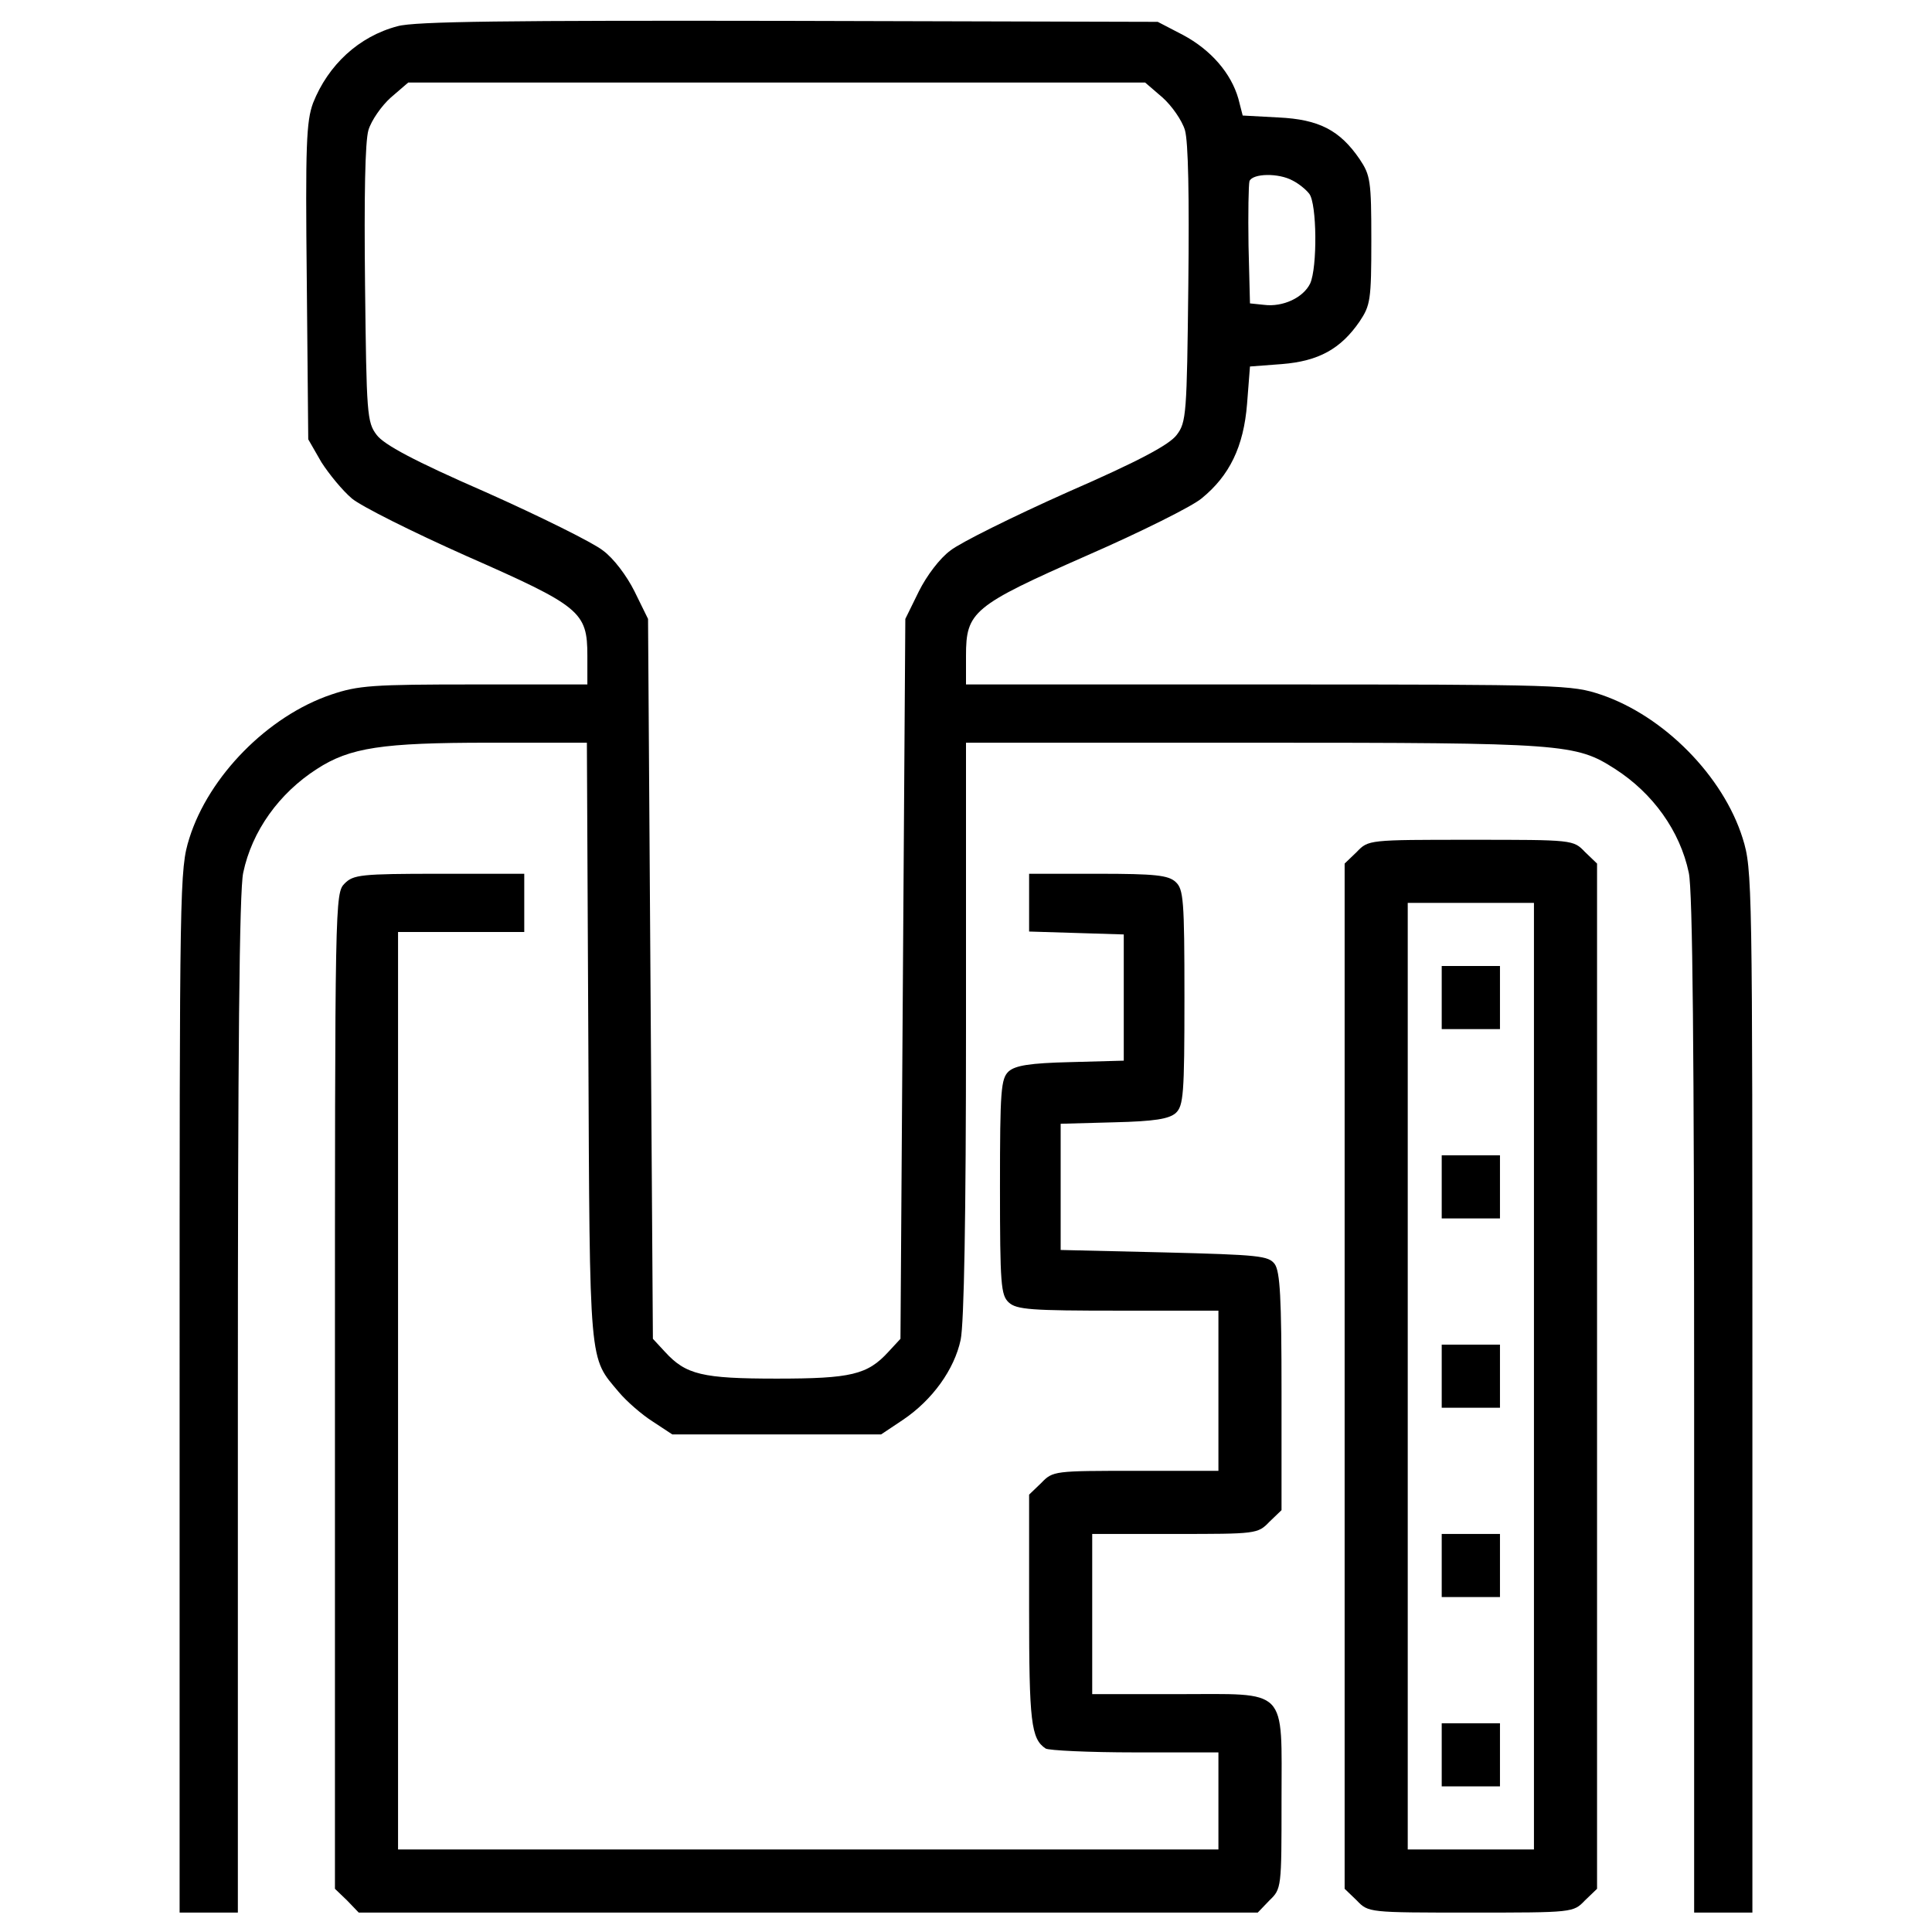
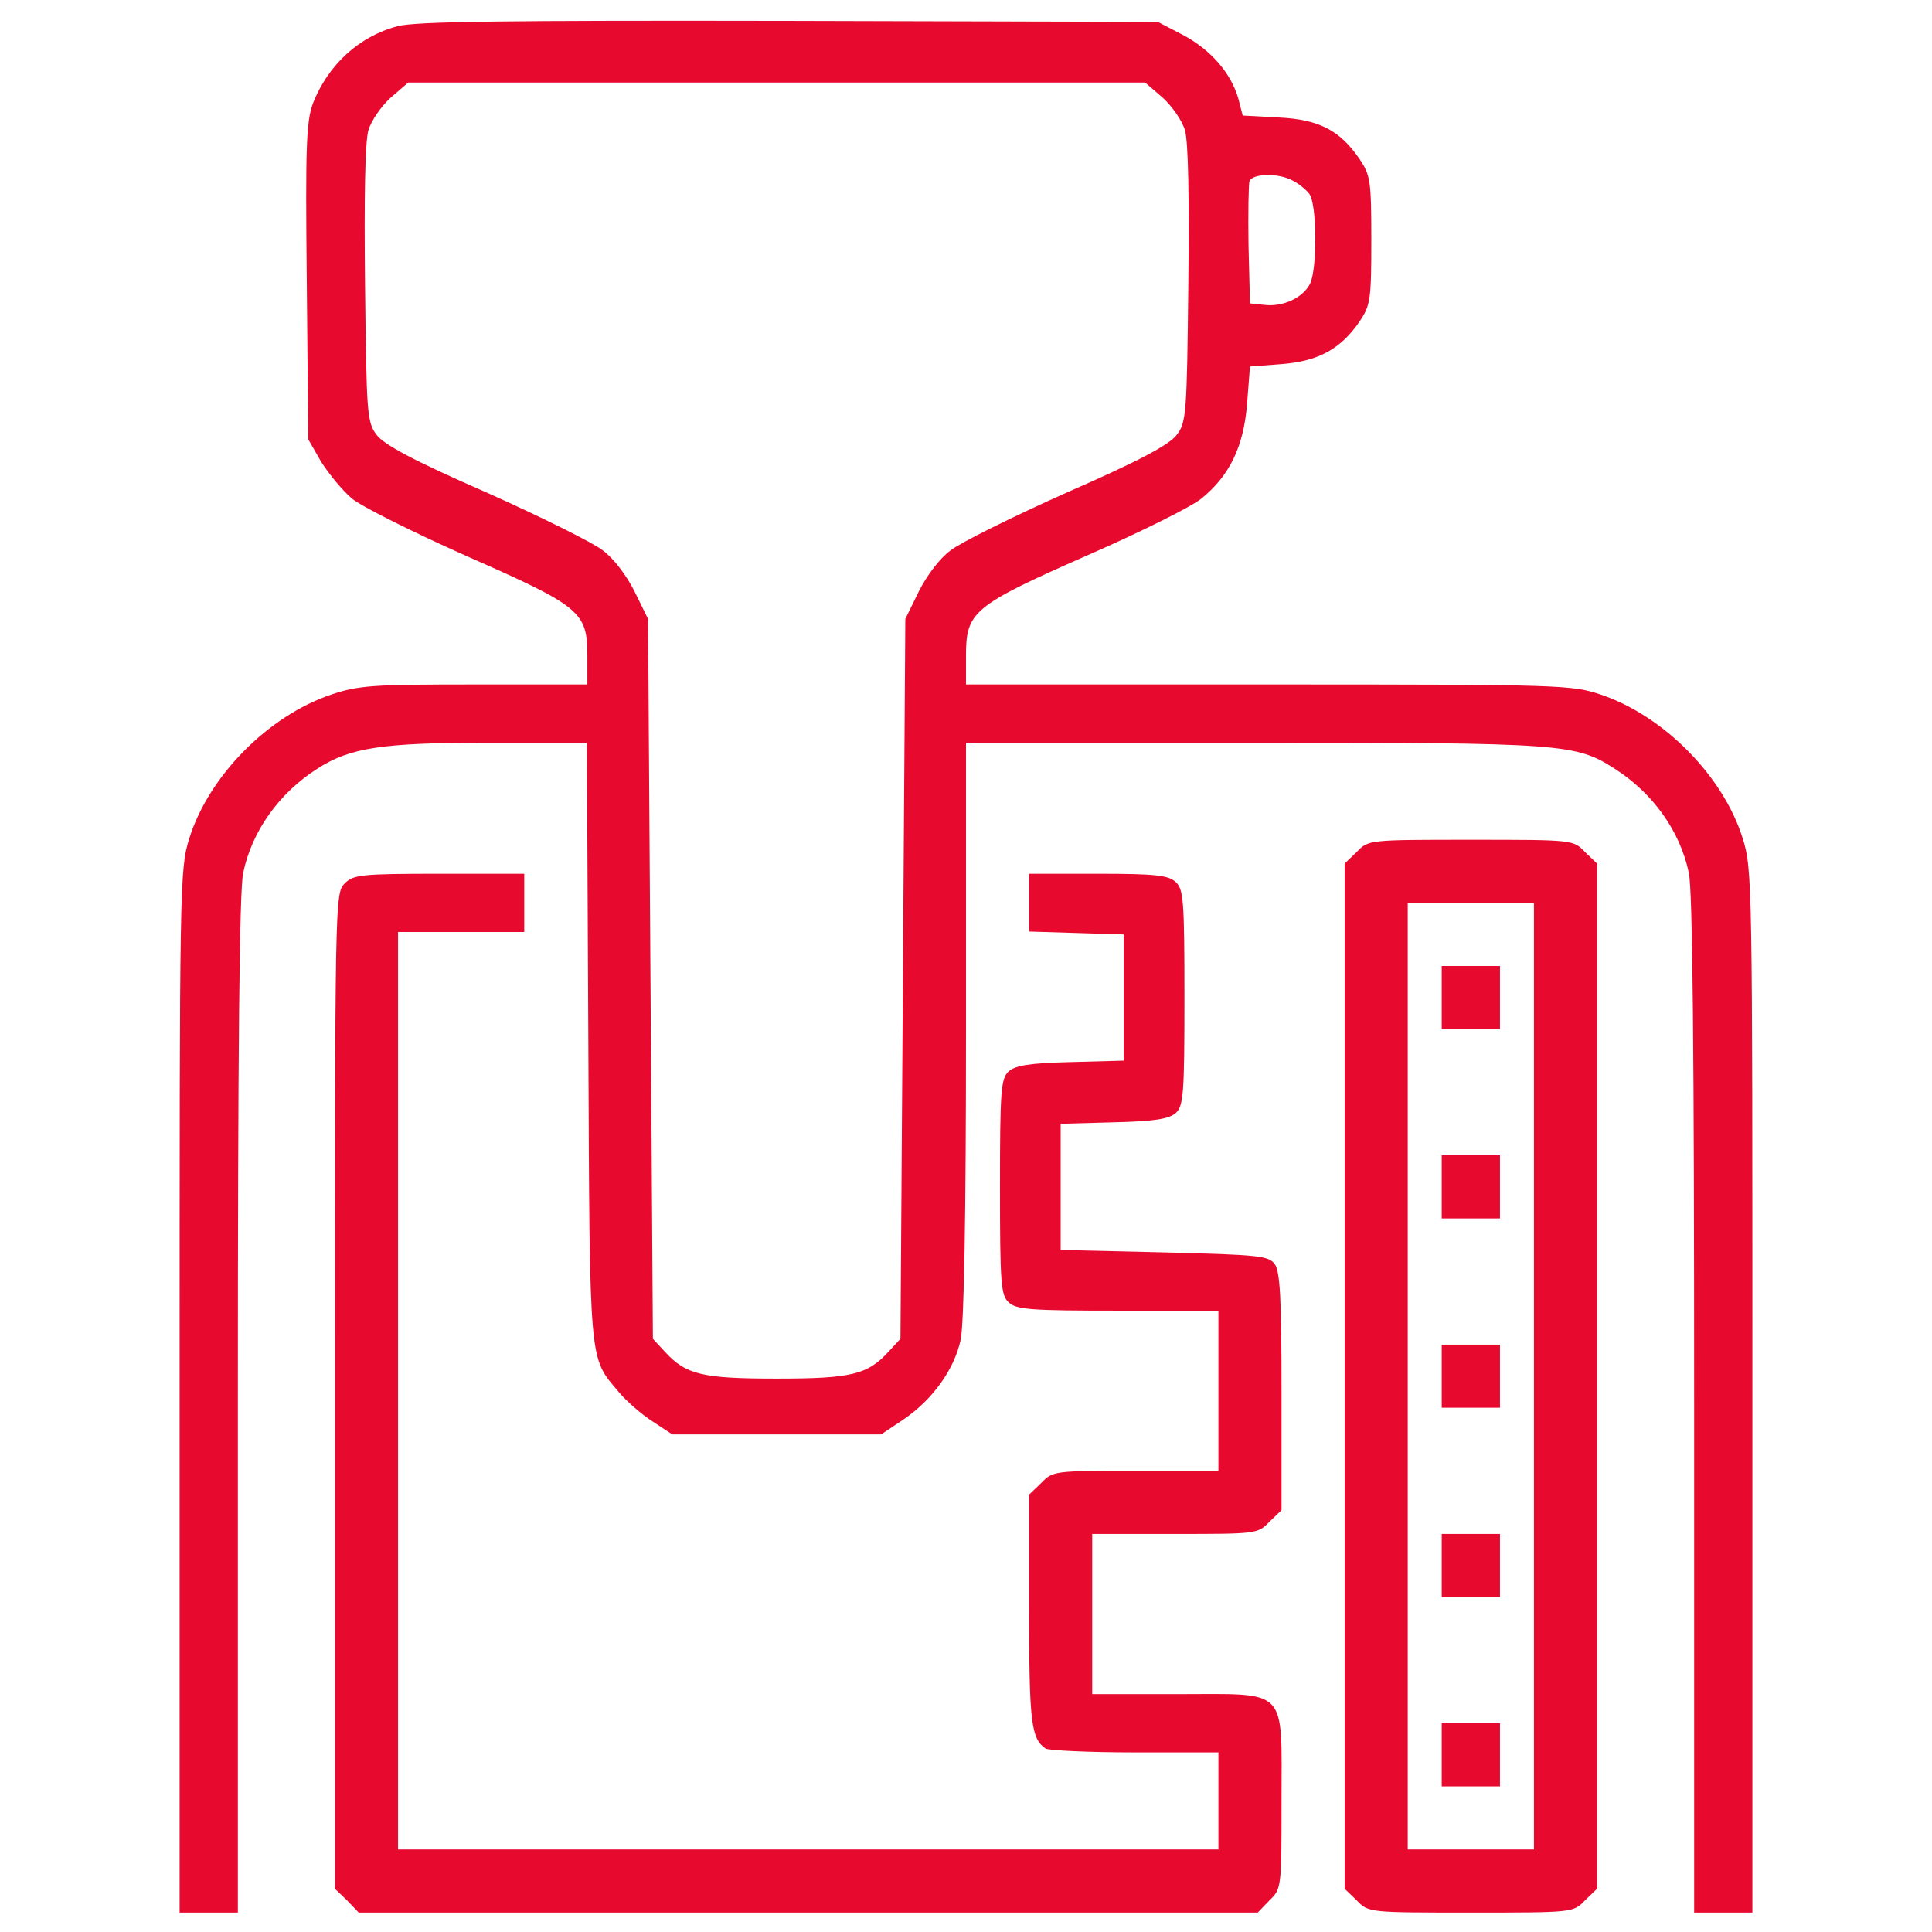
- <svg xmlns="http://www.w3.org/2000/svg" fill="currentColor" viewBox="0 0 398 398" preserveAspectRatio="xMidYMid meet">
+ <svg xmlns="http://www.w3.org/2000/svg" fill="#e8092e" viewBox="0 0 398 398" preserveAspectRatio="xMidYMid meet">
  <g transform="translate(0,398) scale(0.1,-0.1)" stroke="none">
    <path d="M819 3926 c-80 -21 -143 -80 -174 -158 -14 -38 -16 -86 -13 -368 l3 -325 27 -47 c16 -25 44 -59 63 -75 19 -16 125 -69 235 -118 236 -104 250 -115 250 -206 l0 -59 -233 0 c-210 0 -239 -2 -295 -21 -130 -44 -252 -168 -292 -296 -20 -64 -20 -91 -20 -1139 l0 -1074 60 0 60 0 0 1045 c0 726 3 1060 11 1097 18 86 74 164 152 214 68 44 134 54 354 54 l202 0 3 -617 c3 -676 1 -647 63 -721 16 -19 47 -46 69 -60 l41 -27 215 0 215 0 45 30 c61 41 106 104 119 165 7 34 11 252 11 640 l0 590 593 0 c640 0 663 -2 744 -54 78 -50 134 -128 152 -214 8 -37 11 -371 11 -1097 l0 -1045 60 0 60 0 0 1074 c0 1048 0 1075 -20 1139 -40 128 -162 252 -292 296 -60 20 -78 21 -685 21 l-623 0 0 59 c0 91 14 103 250 207 110 48 216 101 235 117 58 47 87 107 94 195 l6 77 66 5 c75 6 121 31 160 88 22 33 24 44 24 167 0 123 -2 134 -24 167 -41 60 -84 82 -167 86 l-74 4 -9 35 c-15 52 -56 100 -114 131 l-52 27 -760 2 c-579 1 -771 -1 -806 -11z m1576 -147 c19 -17 40 -47 46 -67 7 -24 9 -136 7 -319 -3 -266 -4 -283 -24 -309 -15 -20 -76 -53 -225 -118 -112 -50 -221 -104 -241 -120 -22 -16 -49 -52 -65 -84 l-28 -57 -5 -742 -5 -741 -25 -27 c-43 -47 -77 -55 -230 -55 -153 0 -187 8 -230 55 l-25 27 -5 741 -5 742 -28 57 c-16 32 -43 68 -65 84 -20 16 -129 70 -241 120 -149 65 -210 98 -225 118 -20 26 -21 43 -24 309 -2 183 0 295 7 319 6 20 27 50 46 67 l36 31 759 0 759 0 36 -31z m268 -171 c12 -6 27 -18 34 -27 16 -20 17 -152 2 -185 -14 -29 -56 -49 -95 -44 l-29 3 -3 119 c-1 66 0 126 2 133 7 16 60 17 89 1z" />
    <path d="M2795 2225 l-25 -24 0 -1056 0 -1056 25 -24 c24 -25 24 -25 235 -25 211 0 211 0 235 25 l25 24 0 1056 0 1056 -25 24 c-24 25 -24 25 -235 25 -211 0 -211 0 -235 -25z m365 -1080 l0 -975 -130 0 -130 0 0 975 0 975 130 0 130 0 0 -975z" />
    <path d="M2970 1925 l0 -65 60 0 60 0 0 65 0 65 -60 0 -60 0 0 -65z" />
    <path d="M2970 1535 l0 -65 60 0 60 0 0 65 0 65 -60 0 -60 0 0 -65z" />
    <path d="M2970 1145 l0 -65 60 0 60 0 0 65 0 65 -60 0 -60 0 0 -65z" />
    <path d="M2970 755 l0 -65 60 0 60 0 0 65 0 65 -60 0 -60 0 0 -65z" />
    <path d="M2970 365 l0 -65 60 0 60 0 0 65 0 65 -60 0 -60 0 0 -65z" />
    <path d="M710 2160 c-20 -20 -20 -33 -20 -1045 l0 -1026 25 -24 24 -25 926 0 926 0 24 25 c25 24 25 26 25 205 0 237 16 220 -215 220 l-175 0 0 165 0 165 170 0 c168 0 171 0 195 25 l25 24 0 244 c0 194 -3 247 -14 263 -13 17 -31 19 -228 24 l-213 5 0 130 0 130 110 3 c84 2 113 7 127 19 16 15 18 38 18 238 0 202 -2 223 -18 238 -15 14 -42 17 -160 17 l-142 0 0 -60 0 -59 98 -3 97 -3 0 -130 0 -130 -110 -3 c-84 -2 -113 -7 -127 -19 -16 -15 -18 -38 -18 -238 0 -202 2 -223 18 -238 16 -15 47 -17 225 -17 l207 0 0 -165 0 -165 -170 0 c-168 0 -171 0 -195 -25 l-25 -24 0 -236 c0 -232 4 -267 34 -287 6 -4 89 -8 184 -8 l172 0 0 -100 0 -100 -845 0 -845 0 0 945 0 945 130 0 130 0 0 60 0 60 -175 0 c-162 0 -177 -2 -195 -20z" />
  </g>
</svg>
